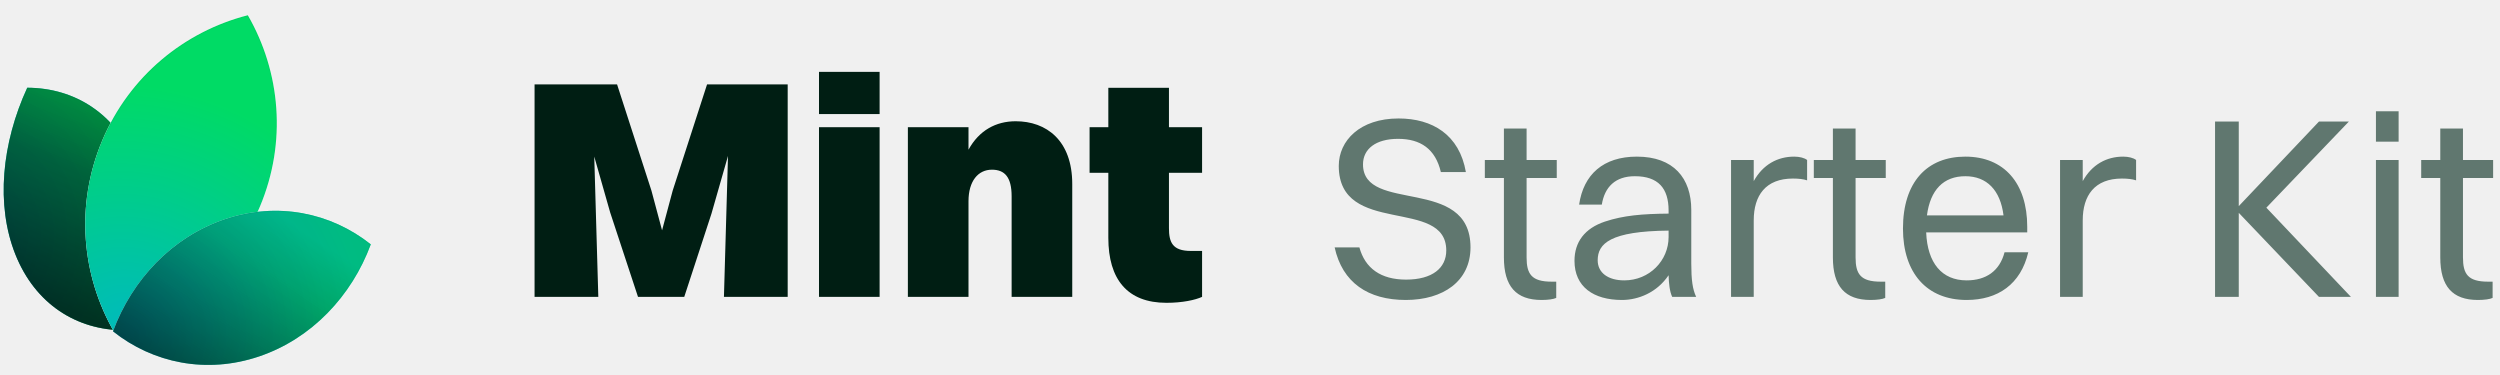
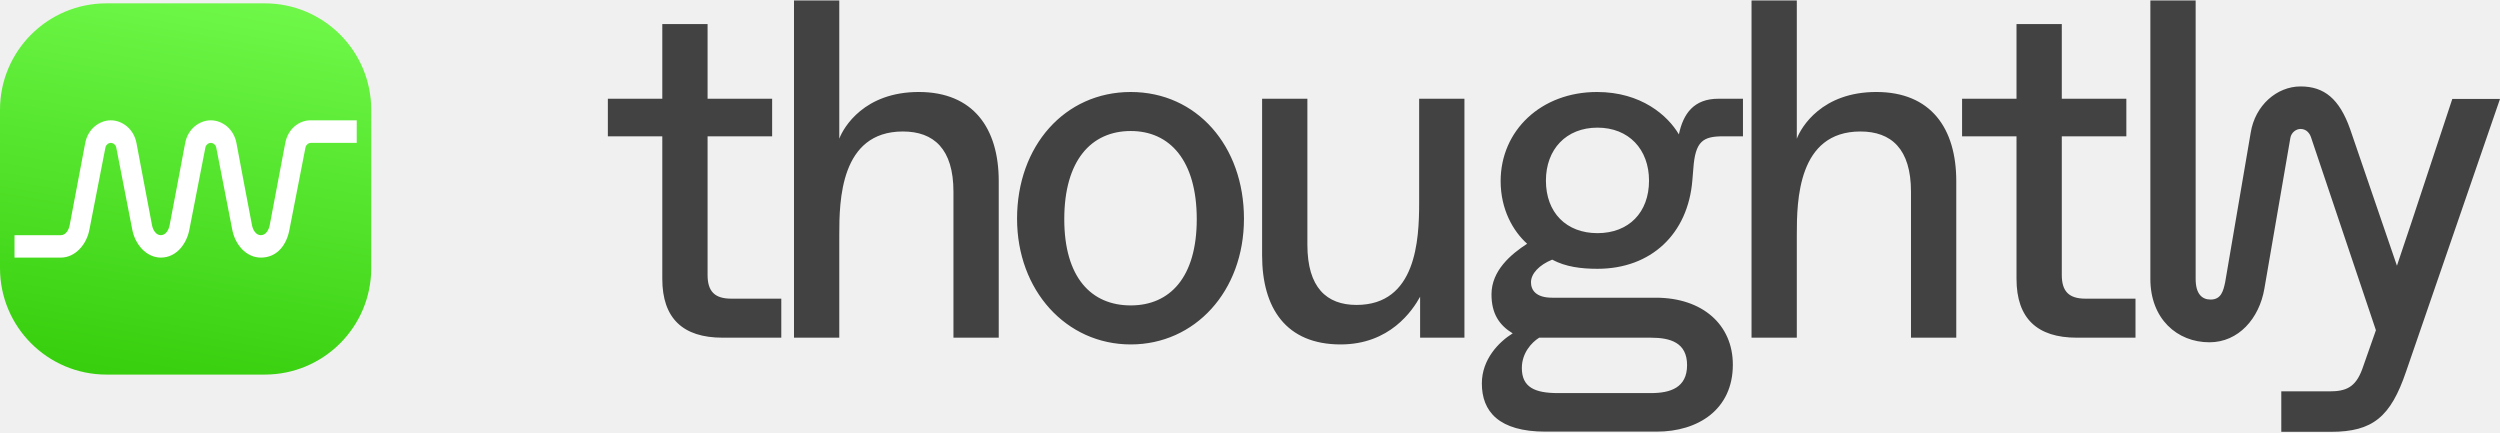
- <svg xmlns="http://www.w3.org/2000/svg" width="160" height="24" viewBox="0 0 160 24" fill="none">
-   <path d="M7.953 21.139C4.896 21.13 2.255 19.458 0.987 16.29C-0.28 13.121 0.109 9.163 1.744 5.615C4.801 5.624 7.442 7.296 8.71 10.465C9.977 13.633 9.588 17.591 7.953 21.139Z" fill="white" />
-   <path d="M7.953 21.139C4.896 21.13 2.255 19.458 0.987 16.29C-0.28 13.121 0.109 9.163 1.744 5.615C4.801 5.624 7.442 7.296 8.71 10.465C9.977 13.633 9.588 17.591 7.953 21.139Z" fill="url(#paint0_radial_115_86)" />
-   <path d="M7.953 21.139C4.896 21.13 2.255 19.458 0.987 16.29C-0.28 13.121 0.109 9.163 1.744 5.615C4.801 5.624 7.442 7.296 8.71 10.465C9.977 13.633 9.588 17.591 7.953 21.139Z" fill="black" fill-opacity="0.5" style="mix-blend-mode:hard-light" />
-   <path d="M7.953 21.139C4.896 21.13 2.255 19.458 0.987 16.29C-0.28 13.121 0.109 9.163 1.744 5.615C4.801 5.624 7.442 7.296 8.71 10.465C9.977 13.633 9.588 17.591 7.953 21.139Z" fill="url(#paint1_linear_115_86)" fill-opacity="0.5" style="mix-blend-mode:hard-light" />
-   <path d="M7.935 21.111C4.897 21.096 2.274 19.431 1.013 16.279C-0.248 13.124 0.136 9.182 1.762 5.643C4.8 5.659 7.423 7.324 8.684 10.476C9.945 13.63 9.561 17.572 7.935 21.111Z" stroke="url(#paint2_linear_115_86)" stroke-opacity="0.05" stroke-width="0.056" />
-   <path d="M7.31 21.257C11.354 20.221 14.884 17.375 16.628 13.236C18.373 9.097 17.945 4.587 15.86 0.976C11.816 2.012 8.287 4.858 6.542 8.998C4.797 13.137 5.225 17.646 7.31 21.257Z" fill="white" />
-   <path d="M7.31 21.257C11.354 20.221 14.884 17.375 16.628 13.236C18.373 9.097 17.945 4.587 15.86 0.976C11.816 2.012 8.287 4.858 6.542 8.998C4.797 13.137 5.225 17.646 7.31 21.257Z" fill="url(#paint3_radial_115_86)" />
-   <path d="M16.602 13.225C14.864 17.349 11.351 20.187 7.324 21.225C5.253 17.624 4.829 13.132 6.568 9.009C8.306 4.885 11.819 2.047 15.846 1.009C17.918 4.61 18.341 9.101 16.602 13.225Z" stroke="url(#paint4_linear_115_86)" stroke-opacity="0.05" stroke-width="0.056" />
-   <path d="M7.234 21.207C9.789 23.237 13.21 23.951 16.577 22.814C19.944 21.677 22.506 18.945 23.73 15.638C21.175 13.608 17.754 12.894 14.387 14.031C11.02 15.168 8.458 17.901 7.234 21.207Z" fill="white" />
-   <path d="M7.234 21.207C9.789 23.237 13.21 23.951 16.577 22.814C19.944 21.677 22.506 18.945 23.73 15.638C21.175 13.608 17.754 12.894 14.387 14.031C11.02 15.168 8.458 17.901 7.234 21.207Z" fill="url(#paint5_radial_115_86)" />
-   <path d="M7.234 21.207C9.789 23.237 13.21 23.951 16.577 22.814C19.944 21.677 22.506 18.945 23.73 15.638C21.175 13.608 17.754 12.894 14.387 14.031C11.02 15.168 8.458 17.901 7.234 21.207Z" fill="black" fill-opacity="0.2" style="mix-blend-mode:hard-light" />
-   <path d="M7.234 21.207C9.789 23.237 13.21 23.951 16.577 22.814C19.944 21.677 22.506 18.945 23.73 15.638C21.175 13.608 17.754 12.894 14.387 14.031C11.02 15.168 8.458 17.901 7.234 21.207Z" fill="url(#paint6_linear_115_86)" fill-opacity="0.5" style="mix-blend-mode:hard-light" />
-   <path d="M16.568 22.787C13.218 23.918 9.814 23.212 7.267 21.198C8.492 17.907 11.044 15.189 14.396 14.058C17.747 12.927 21.15 13.633 23.697 15.648C22.472 18.938 19.92 21.656 16.568 22.787Z" stroke="url(#paint7_linear_115_86)" stroke-opacity="0.05" stroke-width="0.056" />
-   <path d="M34.212 19V5.4H39.492L41.692 12.2L42.372 14.74L43.052 12.2L45.252 5.4H50.412V19H46.332L46.592 9.98L45.532 13.68L43.792 19H40.832L39.052 13.6L38.032 10.02L38.292 19H34.212ZM52.416 7.3V4.6H56.295V7.3H52.416ZM52.416 19V8.14H56.295V19H52.416ZM58.104 19V8.14H61.984V9.58C62.664 8.34 63.744 7.76 65.004 7.76C66.964 7.76 68.624 8.98 68.624 11.78V19H64.744V12.56C64.744 11.34 64.304 10.86 63.484 10.86C62.604 10.86 61.984 11.58 61.984 12.88V19H58.104ZM70.933 15.22V11.06H69.733V8.14H70.933V5.62H74.813V8.14H76.933V11.06H74.813V14.6C74.813 15.5 75.033 16.06 76.213 16.06H76.933V19C76.493 19.2 75.673 19.38 74.653 19.38C72.153 19.38 70.933 17.88 70.933 15.22Z" fill="#001E13" />
-   <path d="M87.232 10.519C87.232 13.687 94.112 11.229 94.112 15.832C94.112 17.994 92.364 19.198 89.971 19.198C87.562 19.198 85.912 18.093 85.417 15.832H87.001C87.364 17.169 88.371 17.895 89.987 17.895C91.671 17.895 92.561 17.152 92.561 16.03C92.561 12.598 85.681 15.155 85.681 10.618C85.681 9.001 87.034 7.582 89.509 7.582C91.671 7.582 93.403 8.621 93.816 11.014H92.215C91.868 9.529 90.912 8.886 89.476 8.886C88.057 8.886 87.232 9.529 87.232 10.519ZM96.25 16.476V11.393H95.029V10.239H96.25V8.226H97.702V10.239H99.632V11.393H97.702V16.476C97.702 17.532 98.015 18.026 99.302 18.026H99.599V19.066C99.434 19.148 99.071 19.198 98.659 19.198C97.025 19.198 96.25 18.323 96.25 16.476ZM102.516 13.093H101.064C101.345 11.162 102.615 10.024 104.76 10.024C107.103 10.024 108.242 11.393 108.242 13.44V16.888C108.242 17.895 108.324 18.521 108.555 19H107.021C106.856 18.654 106.806 18.142 106.79 17.614C106.047 18.72 104.859 19.198 103.803 19.198C101.988 19.198 100.767 18.357 100.767 16.69C100.767 15.486 101.427 14.611 102.714 14.182C103.902 13.786 105.107 13.687 106.79 13.671V13.473C106.79 12.053 106.13 11.278 104.628 11.278C103.374 11.278 102.698 11.971 102.516 13.093ZM102.252 16.657C102.252 17.465 102.929 17.944 103.952 17.944C105.569 17.944 106.79 16.674 106.79 15.172V14.759C103.061 14.793 102.252 15.585 102.252 16.657ZM110.787 19V10.239H112.239V11.591C112.833 10.519 113.774 10.024 114.83 10.024C115.176 10.024 115.49 10.107 115.655 10.239V11.542C115.407 11.46 115.094 11.427 114.747 11.427C112.998 11.427 112.239 12.515 112.239 14.1V19H110.787ZM117.305 16.476V11.393H116.084V10.239H117.305V8.226H118.757V10.239H120.688V11.393H118.757V16.476C118.757 17.532 119.071 18.026 120.358 18.026H120.655V19.066C120.49 19.148 120.127 19.198 119.714 19.198C118.081 19.198 117.305 18.323 117.305 16.476ZM129.809 16.145C129.33 18.192 127.862 19.198 125.865 19.198C123.324 19.198 121.79 17.482 121.79 14.627C121.79 11.658 123.324 10.024 125.783 10.024C128.258 10.024 129.743 11.723 129.743 14.512V14.875H123.275C123.357 16.838 124.281 17.944 125.865 17.944C127.103 17.944 127.977 17.35 128.291 16.145H129.809ZM125.783 11.278C124.38 11.278 123.539 12.152 123.324 13.786H128.225C128.027 12.169 127.152 11.278 125.783 11.278ZM131.843 19V10.239H133.295V11.591C133.889 10.519 134.829 10.024 135.885 10.024C136.232 10.024 136.545 10.107 136.71 10.239V11.542C136.463 11.46 136.149 11.427 135.803 11.427C134.054 11.427 133.295 12.515 133.295 14.1V19H131.843ZM141.763 19V7.78H143.281V13.192L148.413 7.78H150.327L145.047 13.291L150.459 19H148.413L143.281 13.621V19H141.763ZM152.06 9.067V7.12H153.512V9.067H152.06ZM152.06 19V10.239H153.512V19H152.06ZM156.178 16.476V11.393H154.957V10.239H156.178V8.226H157.63V10.239H159.56V11.393H157.63V16.476C157.63 17.532 157.943 18.026 159.23 18.026H159.527V19.066C159.362 19.148 158.999 19.198 158.587 19.198C156.953 19.198 156.178 18.323 156.178 16.476Z" fill="#002719" fill-opacity="0.6" />
+ <svg xmlns="http://www.w3.org/2000/svg" width="2990" height="517" viewBox="0 0 2990 517" fill="none">
+   <rect y="4" width="444" height="444" rx="127.319" fill="url(#paint0_linear_3620_903)" />
+   <path d="M301.432 269.62C302.592 275.105 306.044 281.283 311.977 281.283C317.91 281.283 321.36 275.105 322.521 269.62C323.681 264.135 341.203 170.901 341.203 170.901C344.492 153.974 357.657 143.944 371.272 143.914L426.64 143.914V170.902H371.732C368.709 170.968 365.854 173.392 365.296 176.645L346.4 273.533C343.125 292.757 331.577 308.086 311.977 308.086C294.577 308.086 280.816 292.693 277.552 273.533L258.657 176.645C258.093 173.362 255.191 170.924 252.137 170.901C249.076 170.913 246.162 173.356 245.598 176.645L226.702 273.533C223.82 290.451 211.827 308.086 192.279 308.086C175.381 308.012 161.246 292.71 157.979 273.533L139.083 176.645C138.521 173.366 135.623 170.928 132.572 170.901C129.516 170.921 126.611 173.361 126.047 176.645L107.151 273.534C103.877 292.757 89.681 308.086 72.728 308.086L17.36 308.086V281.281L72.779 281.283C78.681 281.248 82.115 275.09 83.272 269.62C84.432 264.135 101.954 170.901 101.954 170.901C105.241 153.985 118.914 143.958 132.521 143.914C146.129 143.958 159.89 153.985 163.176 170.901C163.176 170.901 180.698 264.135 181.859 269.62C183.015 275.086 186.445 281.241 192.341 281.283C198.236 281.241 201.666 275.086 202.822 269.62C203.983 264.135 221.505 170.901 221.505 170.901C224.793 153.976 238.479 143.946 252.094 143.914C265.731 143.914 279.456 153.948 282.75 170.901C282.75 170.901 300.272 264.135 301.432 269.62Z" fill="white" />
+   <path fill-rule="evenodd" clip-rule="evenodd" d="M949.615 403.864H1003.78V280.562C1003.78 240.23 1004.93 157.261 1079.83 157.261C1116.71 157.261 1140.33 178.003 1140.33 229.283V403.864H1194.49V216.607C1194.49 153.227 1163.95 110.014 1098.84 110.014C1033.74 110.014 1008.96 152.075 1003.78 165.903V106.557V0.541H949.615V403.864ZM2094.83 403.864H2148.99V280.562C2148.99 240.23 2150.14 157.261 2225.05 157.261C2261.92 157.261 2285.54 178.003 2285.54 229.283V403.864H2339.7V216.607C2339.7 153.227 2309.17 110.014 2244.06 110.014C2178.95 110.014 2154.18 152.075 2148.99 165.903V106.557V0.541H2094.83V403.864ZM2483.77 403.863H2554.06V357.193H2494.14C2474.55 357.193 2465.91 348.551 2465.91 328.961V163.022H2543.11V118.08H2465.91V28.773H2411.75V118.08H2346.64V163.022H2411.75V333.57C2411.75 380.816 2436.52 403.863 2483.77 403.863ZM1981.45 516.23H1848.35C1792.46 516.23 1772.29 492.031 1772.29 458.613C1772.29 429.804 1792.46 409.062 1809.17 398.691C1793.04 388.896 1783.82 375.067 1783.82 352.02C1783.82 323.788 1806.86 304.198 1826.45 291.522C1809.74 276.541 1794.76 250.613 1794.76 216.619C1794.76 156.121 1843.16 110.027 1910 110.027C1963.01 110.027 1994.7 138.259 2007.95 160.73C2013.14 135.955 2025.81 118.093 2055.2 118.093H2084.58V163.035H2060.96C2036.76 163.035 2027.54 168.797 2025.23 201.639L2024.08 215.467C2018.9 279.998 1974.53 321.483 1910.58 321.483C1890.99 321.483 1872.55 319.178 1856.42 310.536C1840.86 316.874 1831.06 327.245 1831.06 337.616C1831.06 346.835 1836.83 356.054 1856.42 356.054H1980.29C2036.18 356.054 2072.48 388.319 2072.48 436.142C2072.48 489.726 2031 516.23 1981.45 516.23ZM1910.58 278.846C1948.03 278.846 1972.23 254.071 1972.23 216.043C1972.23 178.592 1948.03 152.664 1910.58 152.664C1873.12 152.664 1848.92 178.592 1848.92 216.043C1848.92 254.071 1873.12 278.846 1910.58 278.846ZM1863.33 470.136H1974.53C1997.58 470.136 2017.74 463.798 2017.74 436.718C2017.74 409.638 1997.58 403.876 1974.53 403.876H1840.86C1831.64 409.638 1820.12 422.314 1820.12 440.175C1820.12 463.222 1835.67 470.136 1863.33 470.136ZM1509.47 305.348C1509.47 368.728 1538.28 411.941 1603.39 411.941C1662.16 411.941 1689.24 371.609 1698.45 354.899V403.874H1751.46V118.091H1697.3V242.545C1697.3 286.911 1693.85 364.694 1622.4 364.694C1586.68 364.694 1563.63 343.952 1563.63 292.673V118.091H1509.47V305.348ZM1352.38 411.943C1275.17 411.943 1216.4 347.411 1216.4 261.561C1216.4 174.558 1273.44 110.027 1352.38 110.027C1431.32 110.027 1487.78 174.558 1487.78 261.561C1487.78 348.563 1429.01 411.943 1352.38 411.943ZM1352.38 365.273C1399.05 365.273 1431.32 331.854 1431.32 262.137C1431.32 191.844 1399.05 156.697 1352.38 156.697C1305.13 156.697 1272.87 191.844 1272.87 262.137C1272.87 331.854 1305.13 365.273 1352.38 365.273ZM934.423 403.863H864.13C816.883 403.863 792.108 380.816 792.108 333.57V163.022H727V118.08H792.108V28.773H846.268V118.08H923.476V163.022H846.268V328.961C846.268 348.551 854.911 357.193 874.501 357.193H934.423V403.863ZM2571.84 333.694C2571.84 381.206 2603.75 409.379 2642.48 409.379C2677.29 409.379 2702.13 380.868 2708.22 345.115L2739.28 164.913C2740.33 158.78 2745.78 154.23 2751.48 154.23C2759.02 154.23 2762.65 160.235 2763.93 164.054L2841.6 394.943L2825.21 441.557C2817.15 463.451 2805.62 468.061 2786.03 468.061H2728.42V516.459H2787.76C2837.89 516.459 2859.21 498.598 2877.65 444.438L2990 118.322H2932.96L2883.98 266.399C2878.95 281.05 2873.63 297.092 2869.72 308.868C2868.6 312.246 2867.59 315.273 2866.74 317.815L2810.69 154.23C2797.93 118.322 2779.88 103.381 2751.48 103.381C2723.09 103.381 2697.02 126.031 2691.83 158.78L2661.33 337.354C2659.09 348.053 2656.51 358.274 2643.85 358.274C2633.54 358.274 2626 351.46 2626 333.694V0.541H2571.84V333.694Z" fill="#424242" />
  <defs>
-     <radialGradient id="paint0_radial_115_86" cx="0" cy="0" r="1" gradientUnits="userSpaceOnUse" gradientTransform="translate(-3.00503 15.023) rotate(-10.029) scale(17.9572 17.784)">
-       <stop stop-color="#00B0BB" />
-       <stop offset="1" stop-color="#00DB65" />
-     </radialGradient>
-     <linearGradient id="paint1_linear_115_86" x1="7.39" y1="4.813" x2="1.63" y2="18.689" gradientUnits="userSpaceOnUse">
-       <stop stop-color="#18E299" />
-       <stop offset="1" />
-     </linearGradient>
-     <linearGradient id="paint2_linear_115_86" x1="7.948" y1="8.016" x2="1.761" y2="18.746" gradientUnits="userSpaceOnUse">
-       <stop />
-       <stop offset="1" stop-opacity="0" />
-     </linearGradient>
-     <radialGradient id="paint3_radial_115_86" cx="0" cy="0" r="1" gradientUnits="userSpaceOnUse" gradientTransform="translate(8.11404 20.8822) rotate(-75.7542) scale(21.6246 23.7772)">
-       <stop stop-color="#00BBBB" />
-       <stop offset="0.713" stop-color="#00DB65" />
-     </radialGradient>
-     <linearGradient id="paint4_linear_115_86" x1="7.602" y1="5.871" x2="15.556" y2="16.372" gradientUnits="userSpaceOnUse">
-       <stop />
-       <stop offset="1" stop-opacity="0" />
-     </linearGradient>
-     <radialGradient id="paint5_radial_115_86" cx="0" cy="0" r="1" gradientUnits="userSpaceOnUse" gradientTransform="translate(7.84537 21.5181) rotate(-20.3525) scale(18.5603 17.32)">
-       <stop stop-color="#00B0BB" />
-       <stop offset="1" stop-color="#00DB65" />
-     </radialGradient>
-     <linearGradient id="paint6_linear_115_86" x1="16.808" y1="13.007" x2="10.041" y2="22.994" gradientUnits="userSpaceOnUse">
-       <stop stop-color="#00B1BC" />
-       <stop offset="1" />
-     </linearGradient>
-     <linearGradient id="paint7_linear_115_86" x1="16.808" y1="13.007" x2="14.169" y2="23.841" gradientUnits="userSpaceOnUse">
-       <stop />
-       <stop offset="1" stop-opacity="0" />
+     <linearGradient id="paint0_linear_3620_903" x1="-122.808" y1="448" x2="-31.617" y2="-86.081" gradientUnits="userSpaceOnUse">
+       <stop stop-color="#32CB08" />
+       <stop offset="1" stop-color="#72FA4C" />
    </linearGradient>
  </defs>
</svg>
